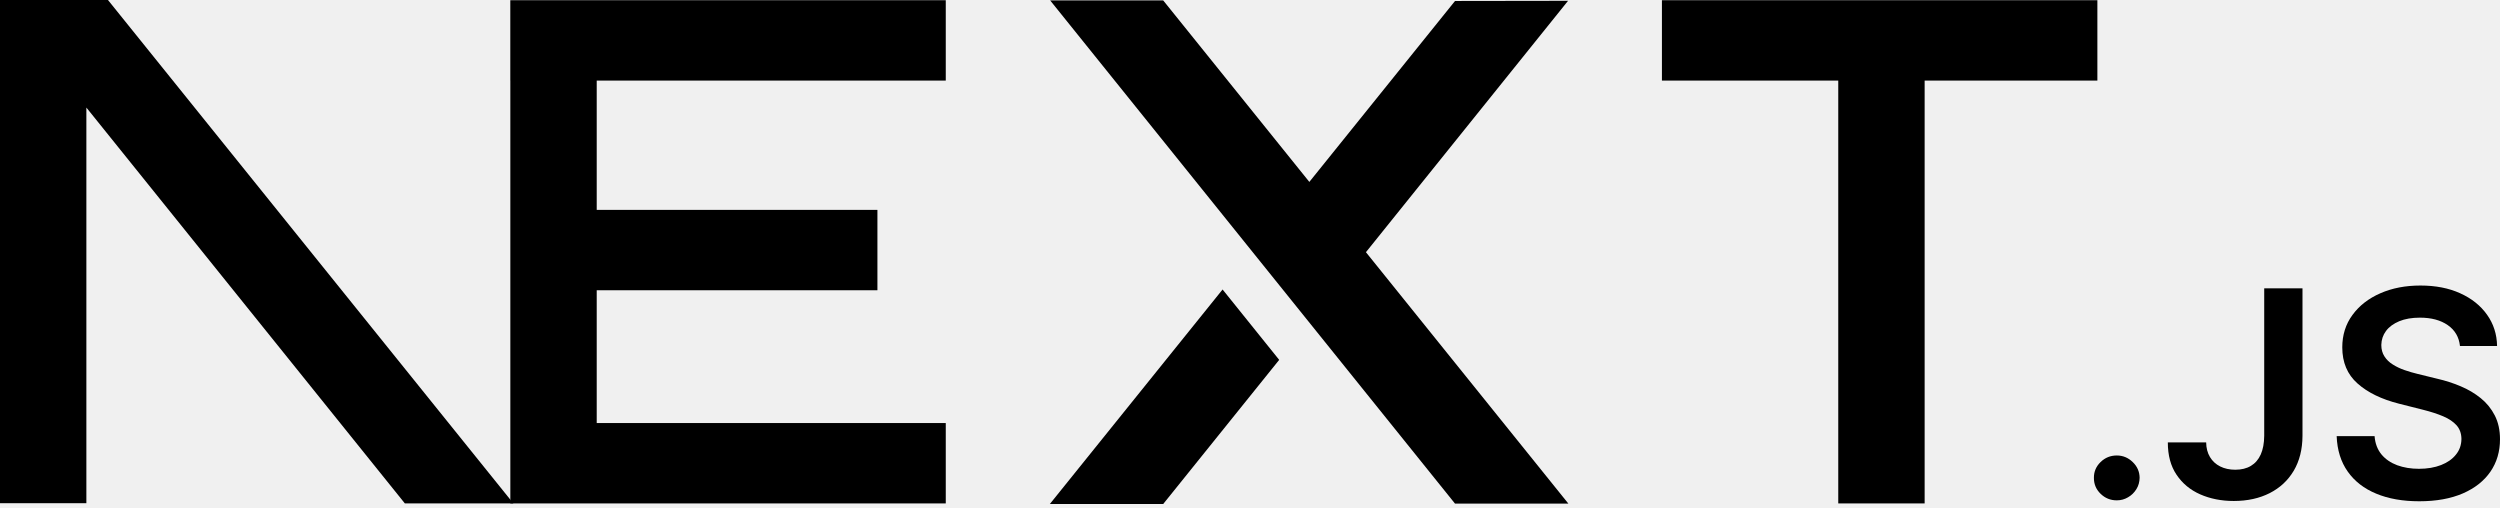
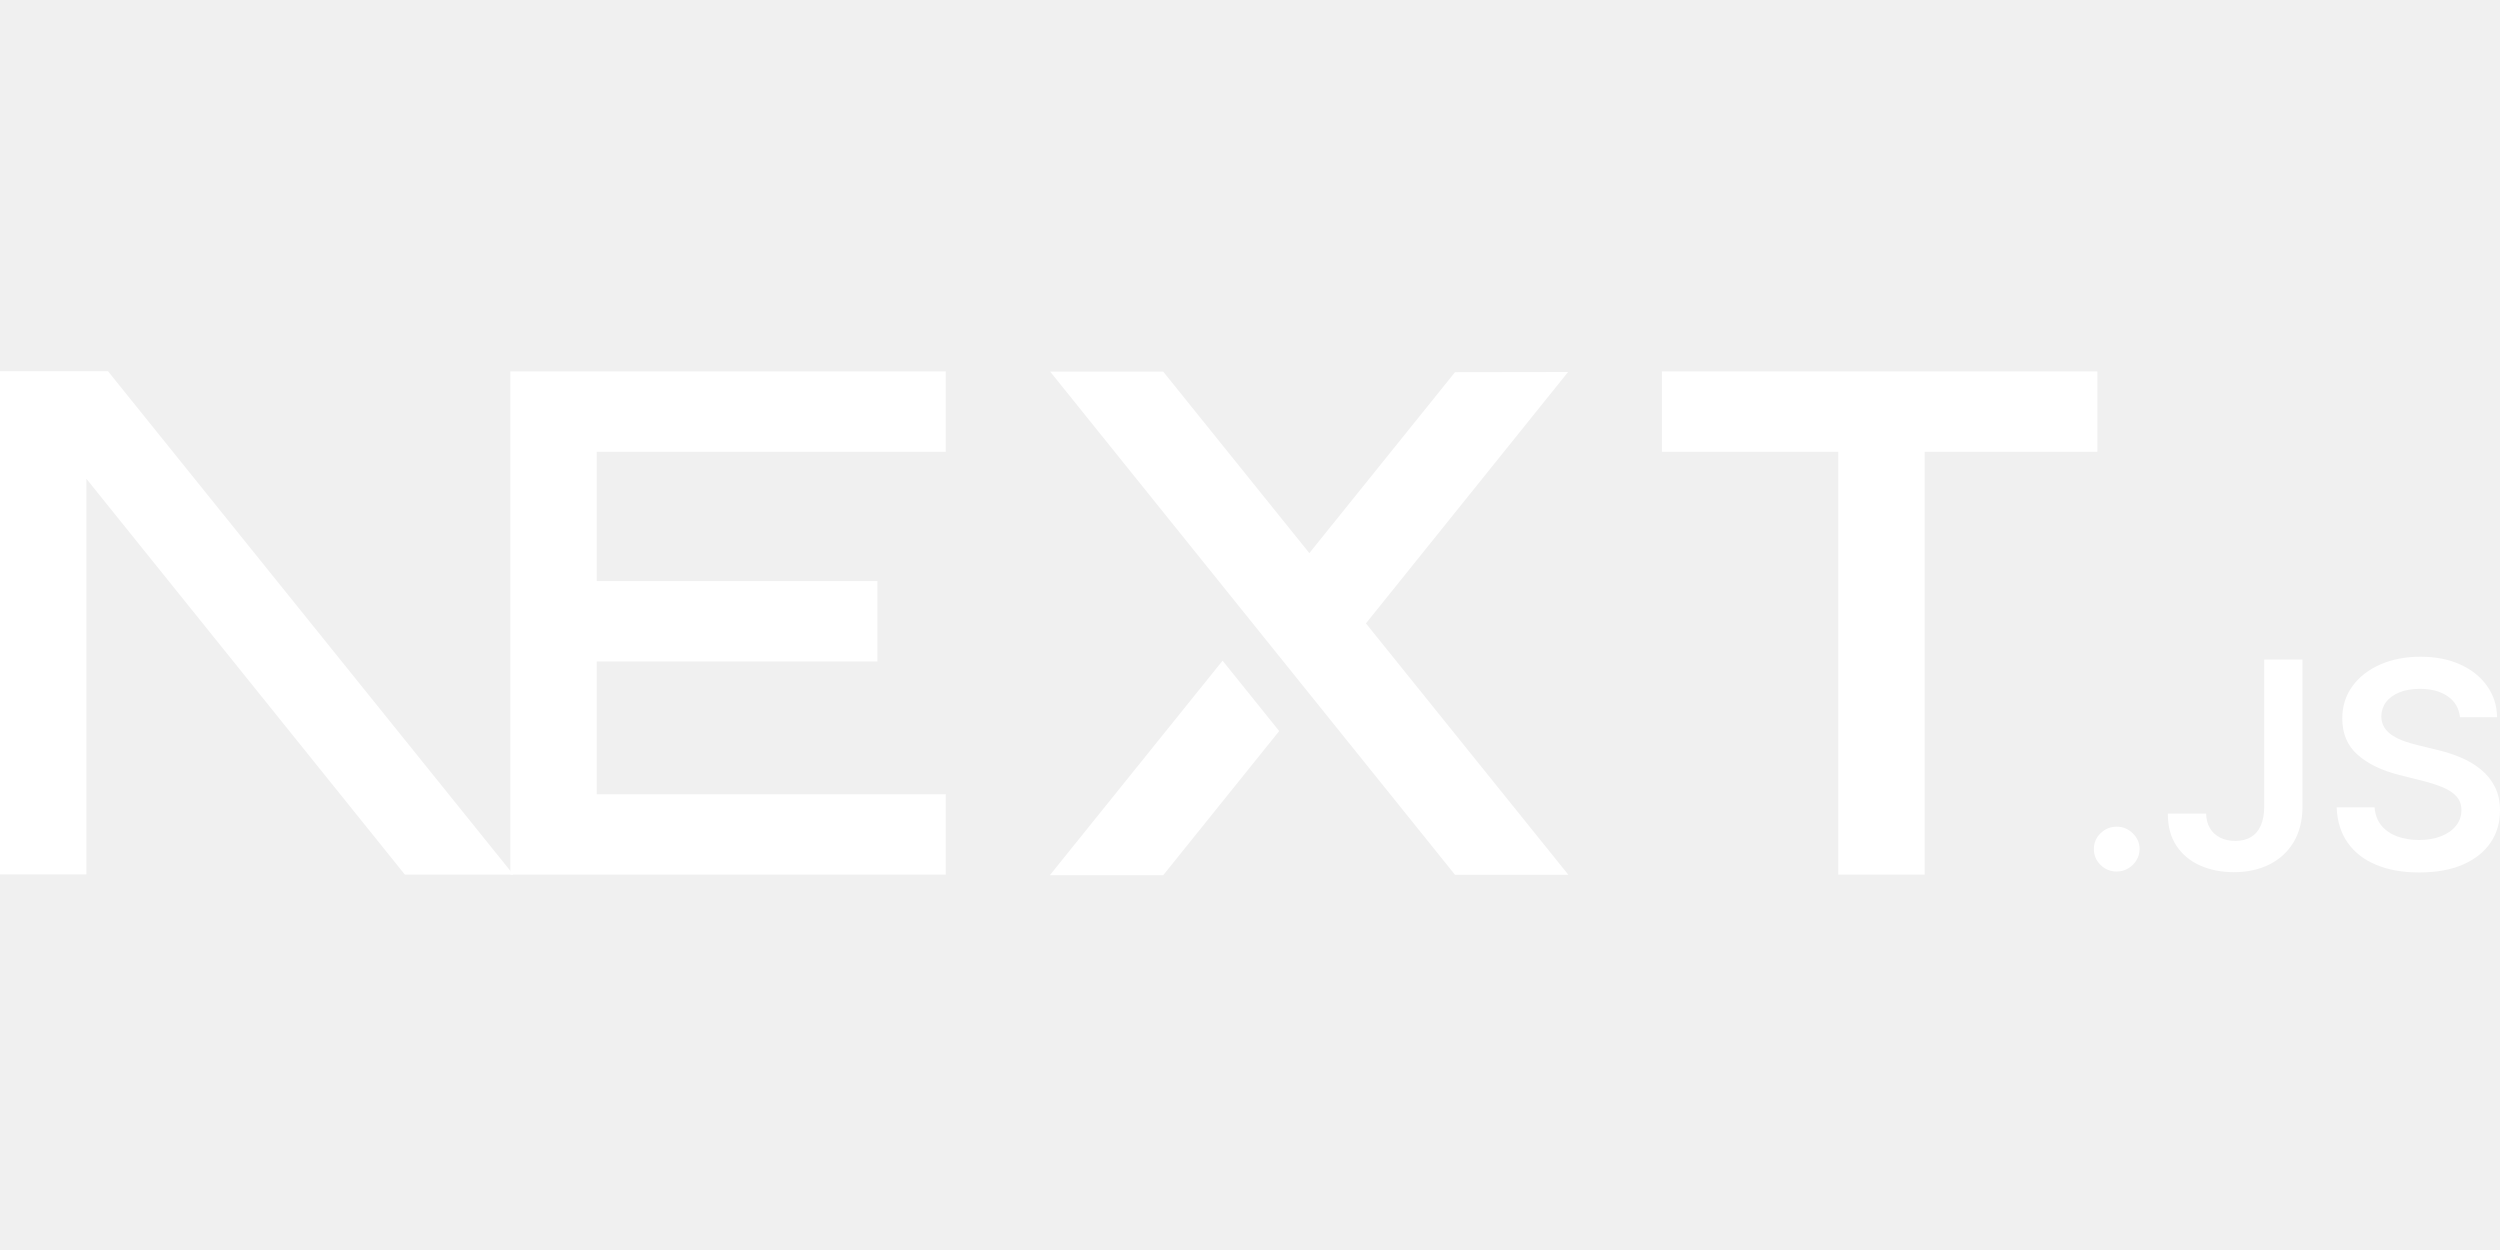
- <svg xmlns="http://www.w3.org/2000/svg" width="39.4px" height="8px" viewBox="0 0 394 80" fill="none">
-   <path d="M261.919 0.033H330.547V12.7H303.323V79.339H289.71V12.7H261.919V0.033Z" fill="black" />
-   <path d="M149.052 0.033V12.7H94.042V33.077H138.281V45.744H94.042V66.672H149.052V79.339H80.43V12.7H80.424V0.033H149.052Z" fill="black" />
-   <path d="M183.32 0.066H165.506L229.312 79.372H247.178L215.271 39.746L247.127 0.127L229.312 0.154L206.352 28.67L183.32 0.066Z" fill="black" />
-   <path d="M201.6 56.715L192.679 45.623L165.455 79.433H183.32L201.6 56.715Z" fill="black" />
-   <path fill-rule="evenodd" clip-rule="evenodd" d="M80.907 79.339L17.015 0H0V79.306H13.612V16.952L63.807 79.339H80.907Z" fill="black" />
-   <path d="M333.607 78.855C332.61 78.855 331.762 78.509 331.052 77.819C330.342 77.128 329.991 76.292 330 75.301C329.991 74.338 330.342 73.511 331.052 72.82C331.762 72.129 332.61 71.784 333.607 71.784C334.566 71.784 335.405 72.129 336.115 72.82C336.835 73.511 337.194 74.338 337.204 75.301C337.194 75.955 337.028 76.555 336.696 77.091C336.355 77.637 335.922 78.064 335.377 78.373C334.842 78.691 334.252 78.855 333.607 78.855Z" fill="black" />
-   <path d="M356.84 45.445H362.872V68.685C362.863 70.82 362.401 72.647 361.498 74.183C360.585 75.719 359.321 76.891 357.698 77.719C356.084 78.536 354.193 78.955 352.044 78.955C350.079 78.955 348.318 78.6 346.75 77.909C345.182 77.219 343.937 76.183 343.024 74.819C342.101 73.456 341.649 71.757 341.649 69.721H347.691C347.7 70.611 347.903 71.384 348.29 72.029C348.677 72.674 349.212 73.165 349.895 73.51C350.586 73.856 351.38 74.029 352.274 74.029C353.243 74.029 354.073 73.829 354.746 73.42C355.419 73.02 355.936 72.42 356.296 71.62C356.646 70.829 356.831 69.848 356.84 68.685V45.445Z" fill="black" />
-   <path d="M387.691 54.534C387.544 53.125 386.898 52.025 385.773 51.244C384.638 50.453 383.172 50.062 381.373 50.062C380.11 50.062 379.022 50.253 378.118 50.626C377.214 51.008 376.513 51.516 376.033 52.162C375.554 52.807 375.314 53.543 375.295 54.37C375.295 55.061 375.461 55.661 375.784 56.161C376.107 56.67 376.54 57.097 377.103 57.442C377.656 57.797 378.274 58.087 378.948 58.324C379.63 58.56 380.313 58.76 380.995 58.924L384.14 59.696C385.404 59.987 386.631 60.378 387.802 60.878C388.973 61.368 390.034 61.995 390.965 62.75C391.897 63.504 392.635 64.413 393.179 65.476C393.723 66.54 394 67.785 394 69.221C394 71.157 393.502 72.856 392.496 74.329C391.491 75.792 390.043 76.937 388.143 77.764C386.252 78.582 383.965 79 381.272 79C378.671 79 376.402 78.6 374.493 77.8C372.575 77.01 371.08 75.846 370.001 74.319C368.922 72.793 368.341 70.929 368.258 68.739H374.235C374.318 69.884 374.687 70.839 375.314 71.611C375.95 72.374 376.78 72.938 377.795 73.32C378.819 73.692 379.962 73.883 381.226 73.883C382.545 73.883 383.707 73.683 384.712 73.292C385.708 72.902 386.492 72.356 387.055 71.647C387.627 70.948 387.913 70.121 387.922 69.175C387.913 68.312 387.654 67.594 387.156 67.03C386.649 66.467 385.948 65.994 385.053 65.613C384.15 65.231 383.098 64.886 381.899 64.586L378.081 63.622C375.323 62.922 373.137 61.859 371.541 60.432C369.937 59.005 369.143 57.115 369.143 54.743C369.143 52.798 369.678 51.089 370.758 49.626C371.827 48.163 373.294 47.027 375.148 46.218C377.011 45.4 379.114 45 381.456 45C383.836 45 385.92 45.4 387.719 46.218C389.517 47.027 390.929 48.154 391.952 49.59C392.976 51.026 393.511 52.671 393.539 54.534H387.691Z" fill="black" />
+ <svg xmlns="http://www.w3.org/2000/svg" width="40" height="20" viewBox="0 0 394 80" fill="none">
+   <path d="M261.919 0.033H330.547V12.7H303.323V79.339H289.71V12.7H261.919V0.033Z" fill="white" />
+   <path d="M149.052 0.033V12.7H94.042V33.077H138.281V45.744H94.042V66.672H149.052V79.339H80.43V12.7H80.424V0.033H149.052Z" fill="white" />
+   <path d="M183.32 0.066H165.506L229.312 79.372H247.178L215.271 39.746L247.127 0.127L229.312 0.154L206.352 28.67L183.32 0.066Z" fill="white" />
+   <path d="M201.6 56.715L192.679 45.623L165.455 79.433H183.32L201.6 56.715Z" fill="white" />
+   <path fill-rule="evenodd" clip-rule="evenodd" d="M80.907 79.339L17.015 0H0V79.306H13.612V16.952L63.807 79.339H80.907Z" fill="white" />
+   <path d="M333.607 78.855C332.61 78.855 331.762 78.509 331.052 77.819C330.342 77.128 329.991 76.292 330 75.301C329.991 74.338 330.342 73.511 331.052 72.82C331.762 72.129 332.61 71.784 333.607 71.784C334.566 71.784 335.405 72.129 336.115 72.82C336.835 73.511 337.194 74.338 337.204 75.301C337.194 75.955 337.028 76.555 336.696 77.091C336.355 77.637 335.922 78.064 335.377 78.373C334.842 78.691 334.252 78.855 333.607 78.855Z" fill="white" />
+   <path d="M356.84 45.445H362.872V68.685C362.863 70.82 362.401 72.647 361.498 74.183C360.585 75.719 359.321 76.891 357.698 77.719C356.084 78.536 354.193 78.955 352.044 78.955C350.079 78.955 348.318 78.6 346.75 77.909C345.182 77.219 343.937 76.183 343.024 74.819C342.101 73.456 341.649 71.757 341.649 69.721H347.691C347.7 70.611 347.903 71.384 348.29 72.029C348.677 72.674 349.212 73.165 349.895 73.51C350.586 73.856 351.38 74.029 352.274 74.029C353.243 74.029 354.073 73.829 354.746 73.42C355.419 73.02 355.936 72.42 356.296 71.62C356.646 70.829 356.831 69.848 356.84 68.685V45.445Z" fill="white" />
+   <path d="M387.691 54.534C387.544 53.125 386.898 52.025 385.773 51.244C384.638 50.453 383.172 50.062 381.373 50.062C380.11 50.062 379.022 50.253 378.118 50.626C377.214 51.008 376.513 51.516 376.033 52.162C375.554 52.807 375.314 53.543 375.295 54.37C375.295 55.061 375.461 55.661 375.784 56.161C376.107 56.67 376.54 57.097 377.103 57.442C377.656 57.797 378.274 58.087 378.948 58.324C379.63 58.56 380.313 58.76 380.995 58.924L384.14 59.696C385.404 59.987 386.631 60.378 387.802 60.878C388.973 61.368 390.034 61.995 390.965 62.75C391.897 63.504 392.635 64.413 393.179 65.476C393.723 66.54 394 67.785 394 69.221C394 71.157 393.502 72.856 392.496 74.329C391.491 75.792 390.043 76.937 388.143 77.764C386.252 78.582 383.965 79 381.272 79C378.671 79 376.402 78.6 374.493 77.8C372.575 77.01 371.08 75.846 370.001 74.319C368.922 72.793 368.341 70.929 368.258 68.739H374.235C374.318 69.884 374.687 70.839 375.314 71.611C375.95 72.374 376.78 72.938 377.795 73.32C378.819 73.692 379.962 73.883 381.226 73.883C382.545 73.883 383.707 73.683 384.712 73.292C385.708 72.902 386.492 72.356 387.055 71.647C387.627 70.948 387.913 70.121 387.922 69.175C387.913 68.312 387.654 67.594 387.156 67.03C386.649 66.467 385.948 65.994 385.053 65.613C384.15 65.231 383.098 64.886 381.899 64.586L378.081 63.622C375.323 62.922 373.137 61.859 371.541 60.432C369.937 59.005 369.143 57.115 369.143 54.743C369.143 52.798 369.678 51.089 370.758 49.626C371.827 48.163 373.294 47.027 375.148 46.218C377.011 45.4 379.114 45 381.456 45C383.836 45 385.92 45.4 387.719 46.218C389.517 47.027 390.929 48.154 391.952 49.59C392.976 51.026 393.511 52.671 393.539 54.534H387.691Z" fill="white" />
</svg>
